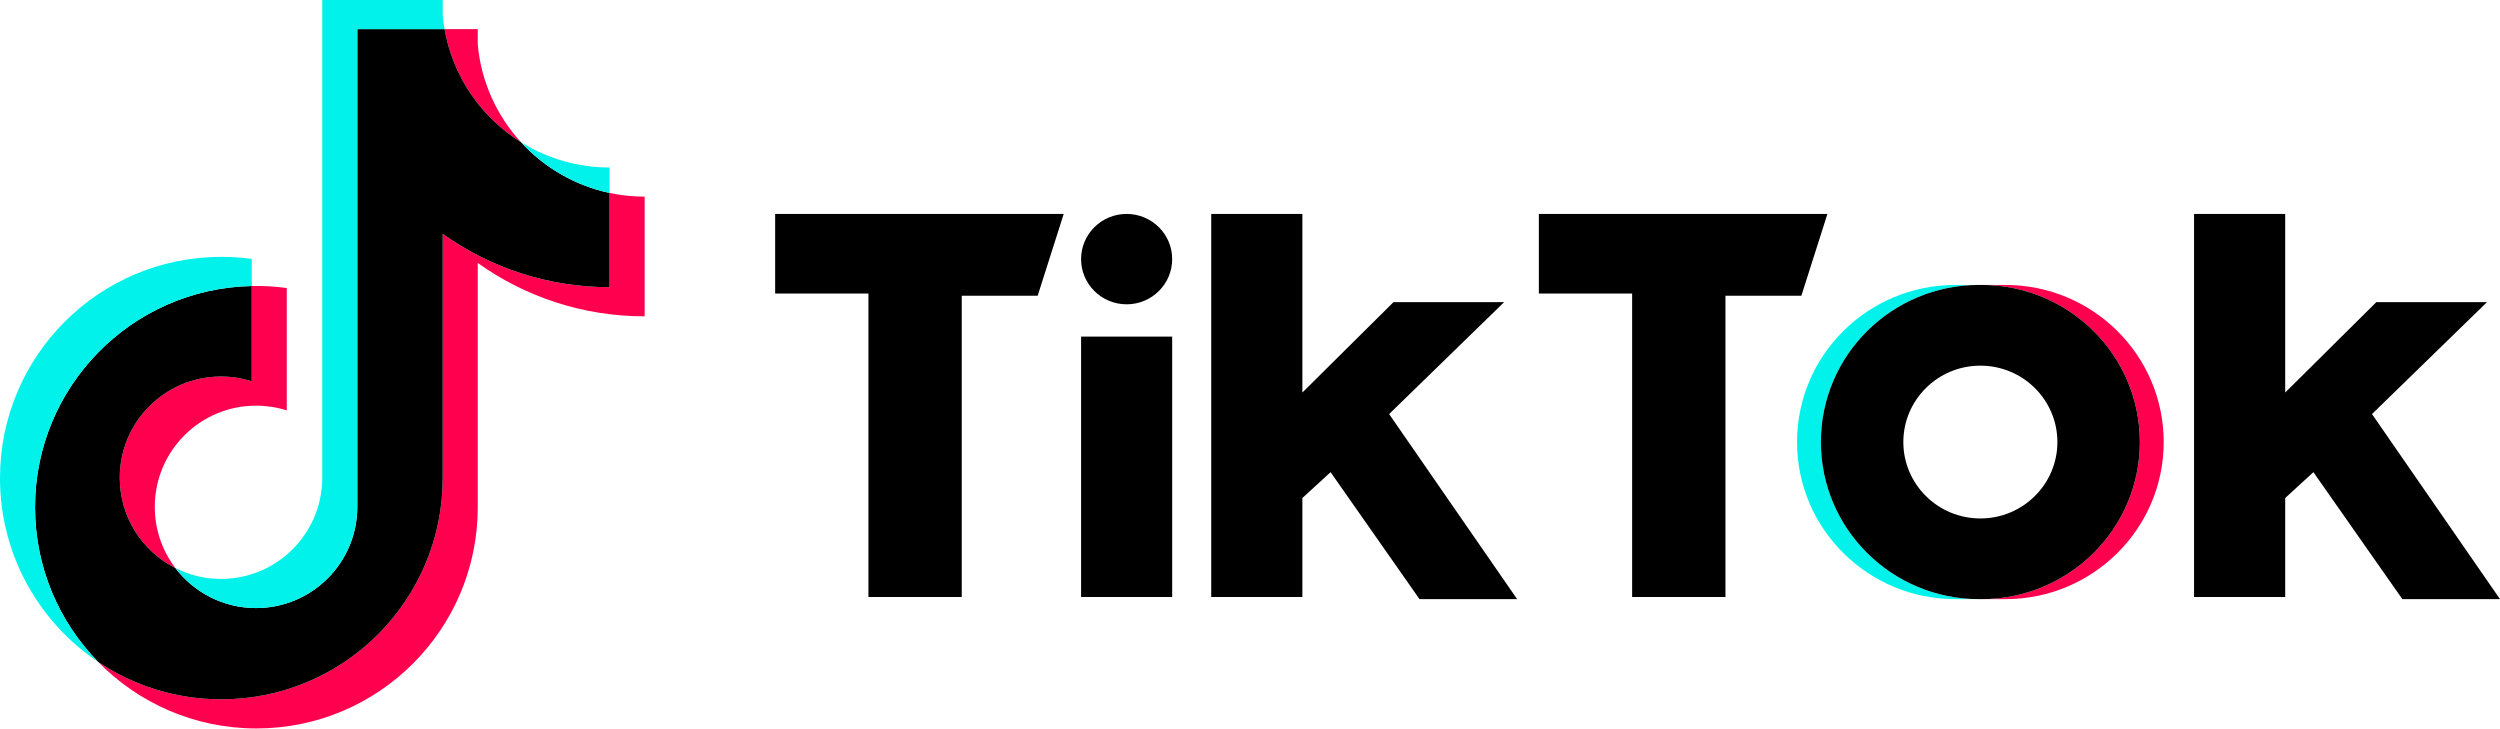
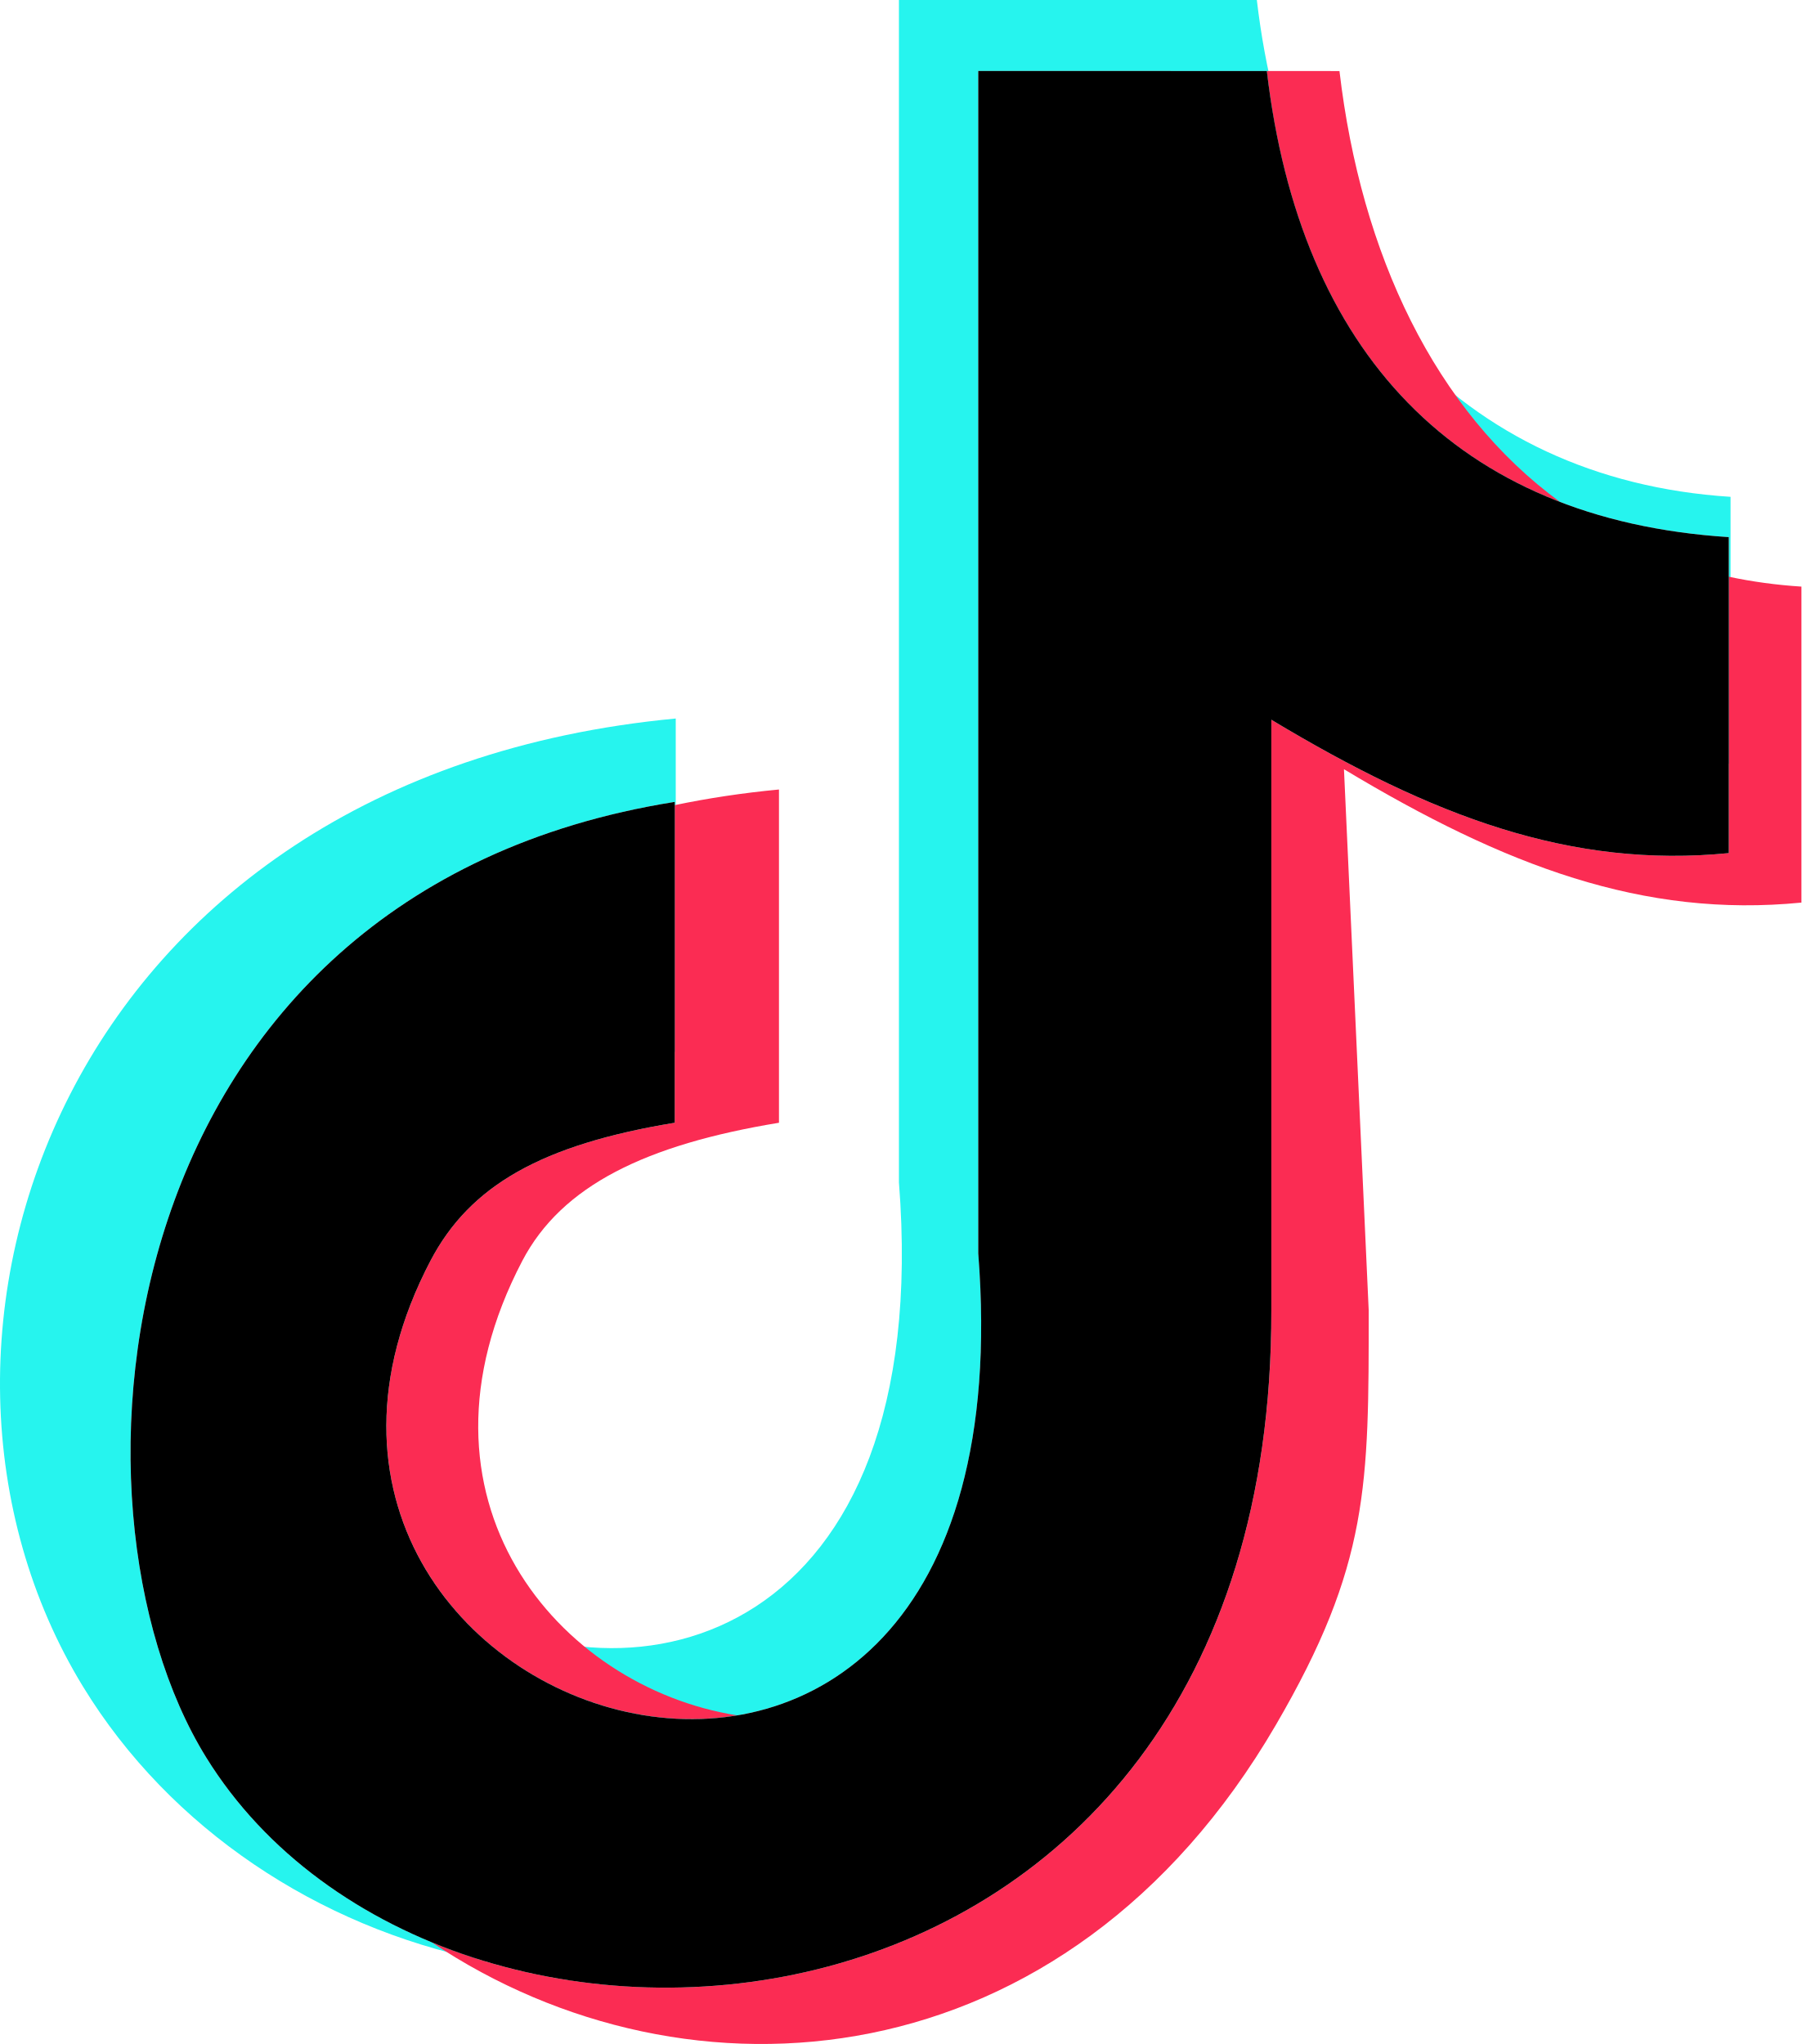
- <svg xmlns="http://www.w3.org/2000/svg" version="1.1" id="Layer_1" x="0px" y="0px" width="500px" height="145.69px" viewBox="0 0 1000 291.379" enable-background="new 0 0 1000 291.379" xml:space="preserve">
-   <g>
-     <path fill="#FF004F" d="M191.102,105.182c18.814,13.442,41.862,21.351,66.755,21.351V78.656c-4.711,0.001-9.41-0.49-14.019-1.466   v37.686c-24.891,0-47.936-7.909-66.755-21.35v97.703c0,48.876-39.642,88.495-88.54,88.495c-18.245,0-35.203-5.513-49.29-14.968   c16.078,16.431,38.5,26.624,63.306,26.624c48.901,0,88.545-39.619,88.545-88.497v-97.701H191.102z M208.396,56.88   c-9.615-10.499-15.928-24.067-17.294-39.067v-6.158h-13.285C181.161,30.72,192.567,47.008,208.396,56.88L208.396,56.88z    M70.181,227.25c-5.372-7.04-8.275-15.652-8.262-24.507c0-22.354,18.132-40.479,40.502-40.479   c4.169-0.001,8.313,0.637,12.286,1.897v-48.947c-4.643-0.636-9.329-0.906-14.013-0.807v38.098c-3.976-1.26-8.122-1.9-12.292-1.896   c-22.37,0-40.501,18.123-40.501,40.48C47.901,206.897,56.964,220.583,70.181,227.25z" />
-     <path d="M177.083,93.525c18.819,13.441,41.864,21.35,66.755,21.35V77.189c-13.894-2.958-26.194-10.215-35.442-20.309   c-15.83-9.873-27.235-26.161-30.579-45.225h-34.896v191.226c-0.079,22.293-18.18,40.344-40.502,40.344   c-13.154,0-24.84-6.267-32.241-15.975c-13.216-6.667-22.279-20.354-22.279-36.16c0-22.355,18.131-40.48,40.501-40.48   c4.286,0,8.417,0.667,12.292,1.896v-38.098c-48.039,0.992-86.674,40.224-86.674,88.474c0,24.086,9.621,45.921,25.236,61.875   c14.087,9.454,31.045,14.968,49.29,14.968c48.899,0,88.54-39.621,88.54-88.496V93.525L177.083,93.525z" />
-     <path fill="#00F2EA" d="M243.838,77.189V66.999c-12.529,0.019-24.812-3.488-35.442-10.12   C217.806,67.176,230.197,74.276,243.838,77.189z M177.817,11.655c-0.319-1.822-0.564-3.656-0.734-5.497V0h-48.182v191.228   c-0.077,22.29-18.177,40.341-40.501,40.341c-6.554,0-12.742-1.555-18.222-4.318c7.401,9.707,19.087,15.973,32.241,15.973   c22.32,0,40.424-18.049,40.502-40.342V11.655H177.817z M100.694,114.408V103.56c-4.026-0.55-8.085-0.826-12.149-0.824   C39.642,102.735,0,142.356,0,191.228c0,30.64,15.58,57.643,39.255,73.527c-15.615-15.953-25.236-37.789-25.236-61.874   C14.019,154.632,52.653,115.4,100.694,114.408z" />
-     <path fill="#FF004F" d="M802.126,239.659c34.989,0,63.354-28.136,63.354-62.84c0-34.703-28.365-62.844-63.354-62.844h-9.545   c34.99,0,63.355,28.14,63.355,62.844s-28.365,62.84-63.355,62.84H802.126z" />
-     <path fill="#00F2EA" d="M791.716,113.975h-9.544c-34.988,0-63.358,28.14-63.358,62.844s28.37,62.84,63.358,62.84h9.544   c-34.993,0-63.358-28.136-63.358-62.84C728.357,142.116,756.723,113.975,791.716,113.975z" />
-     <path d="M310.062,85.572v31.853h37.311v121.374h37.326V118.285h30.372l10.414-32.712H310.062z M615.544,85.572v31.853h37.311   v121.374h37.326V118.285h30.371l10.413-32.712H615.544z M432.434,103.648c0-9.981,8.146-18.076,18.21-18.076   c10.073,0,18.228,8.095,18.228,18.076c0,9.982-8.15,18.077-18.228,18.077C440.58,121.72,432.434,113.63,432.434,103.648z    M432.434,134.641h36.438v104.158h-36.438V134.641z M484.496,85.572v153.226h36.452v-39.594l11.283-10.339l35.577,50.793h39.05   l-51.207-74.03l45.997-44.768h-44.258l-36.442,36.153V85.572H484.496z M877.623,85.572v153.226h36.457v-39.594l11.278-10.339   l35.587,50.793H1000l-51.207-74.03l45.995-44.768h-44.256l-36.452,36.153V85.572H877.623z" />
-     <path d="M792.578,239.659c34.988,0,63.358-28.136,63.358-62.84c0-34.703-28.37-62.844-63.358-62.844h-0.865   c-34.99,0-63.355,28.14-63.355,62.844s28.365,62.84,63.355,62.84H792.578z M761.336,176.819c0-16.881,13.8-30.555,30.817-30.555   c17.005,0,30.804,13.674,30.804,30.555s-13.799,30.563-30.804,30.563C775.136,207.379,761.336,193.7,761.336,176.819z" />
-   </g>
+ <svg xmlns="http://www.w3.org/2000/svg" viewBox="0 0 293768 333327" shape-rendering="geometricPrecision" text-rendering="geometricPrecision" image-rendering="optimizeQuality" fill-rule="evenodd" clip-rule="evenodd">
+   <path d="M204958 0c5369 45832 32829 78170 77253 81022v43471l-287 27V87593c-44424-2850-69965-30183-75333-76015l-47060-1v192819c6791 86790-60835 89368-86703 56462 30342 18977 79608 6642 73766-68039V0h58365zM78515 319644c-26591-5471-50770-21358-64969-44588-34496-56437-3401-148418 96651-157884v54345l-164 27v-40773C17274 145544 7961 245185 33650 286633c9906 15984 26169 27227 44864 33011z" fill="#26f4ee" />
+   <path d="M218434 11587c3505 29920 15609 55386 35948 70259-27522-10602-43651-34934-47791-70262l11843 3zm63489 82463c3786 804 7734 1348 11844 1611v51530c-25770 2537-48321-5946-74600-21749l4034 88251c0 28460 106 41467-15166 67648-34260 58734-95927 63376-137628 35401 54529 22502 137077-4810 136916-103049v-96320c26279 15803 48830 24286 74600 21748V94050zm-171890 37247c5390-1122 11048-1985 16998-2548v54345c-21666 3569-35427 10222-41862 22528-20267 38754 5827 69491 35017 74111-33931 5638-73721-28750-49999-74111 6434-12304 18180-18959 39846-22528v-51797zm64479-119719h1808-1808z" fill="#fb2c53" />
+   <path d="M206590 11578c5369 45832 30910 73164 75333 76015v51528c-25770 2539-48321-5945-74600-21748v96320c206 125717-135035 135283-173673 72939-25688-41449-16376-141089 76383-155862v52323c-21666 3569-33412 10224-39846 22528-39762 76035 98926 121273 89342-1225V11577l47060 1z" />
</svg>
